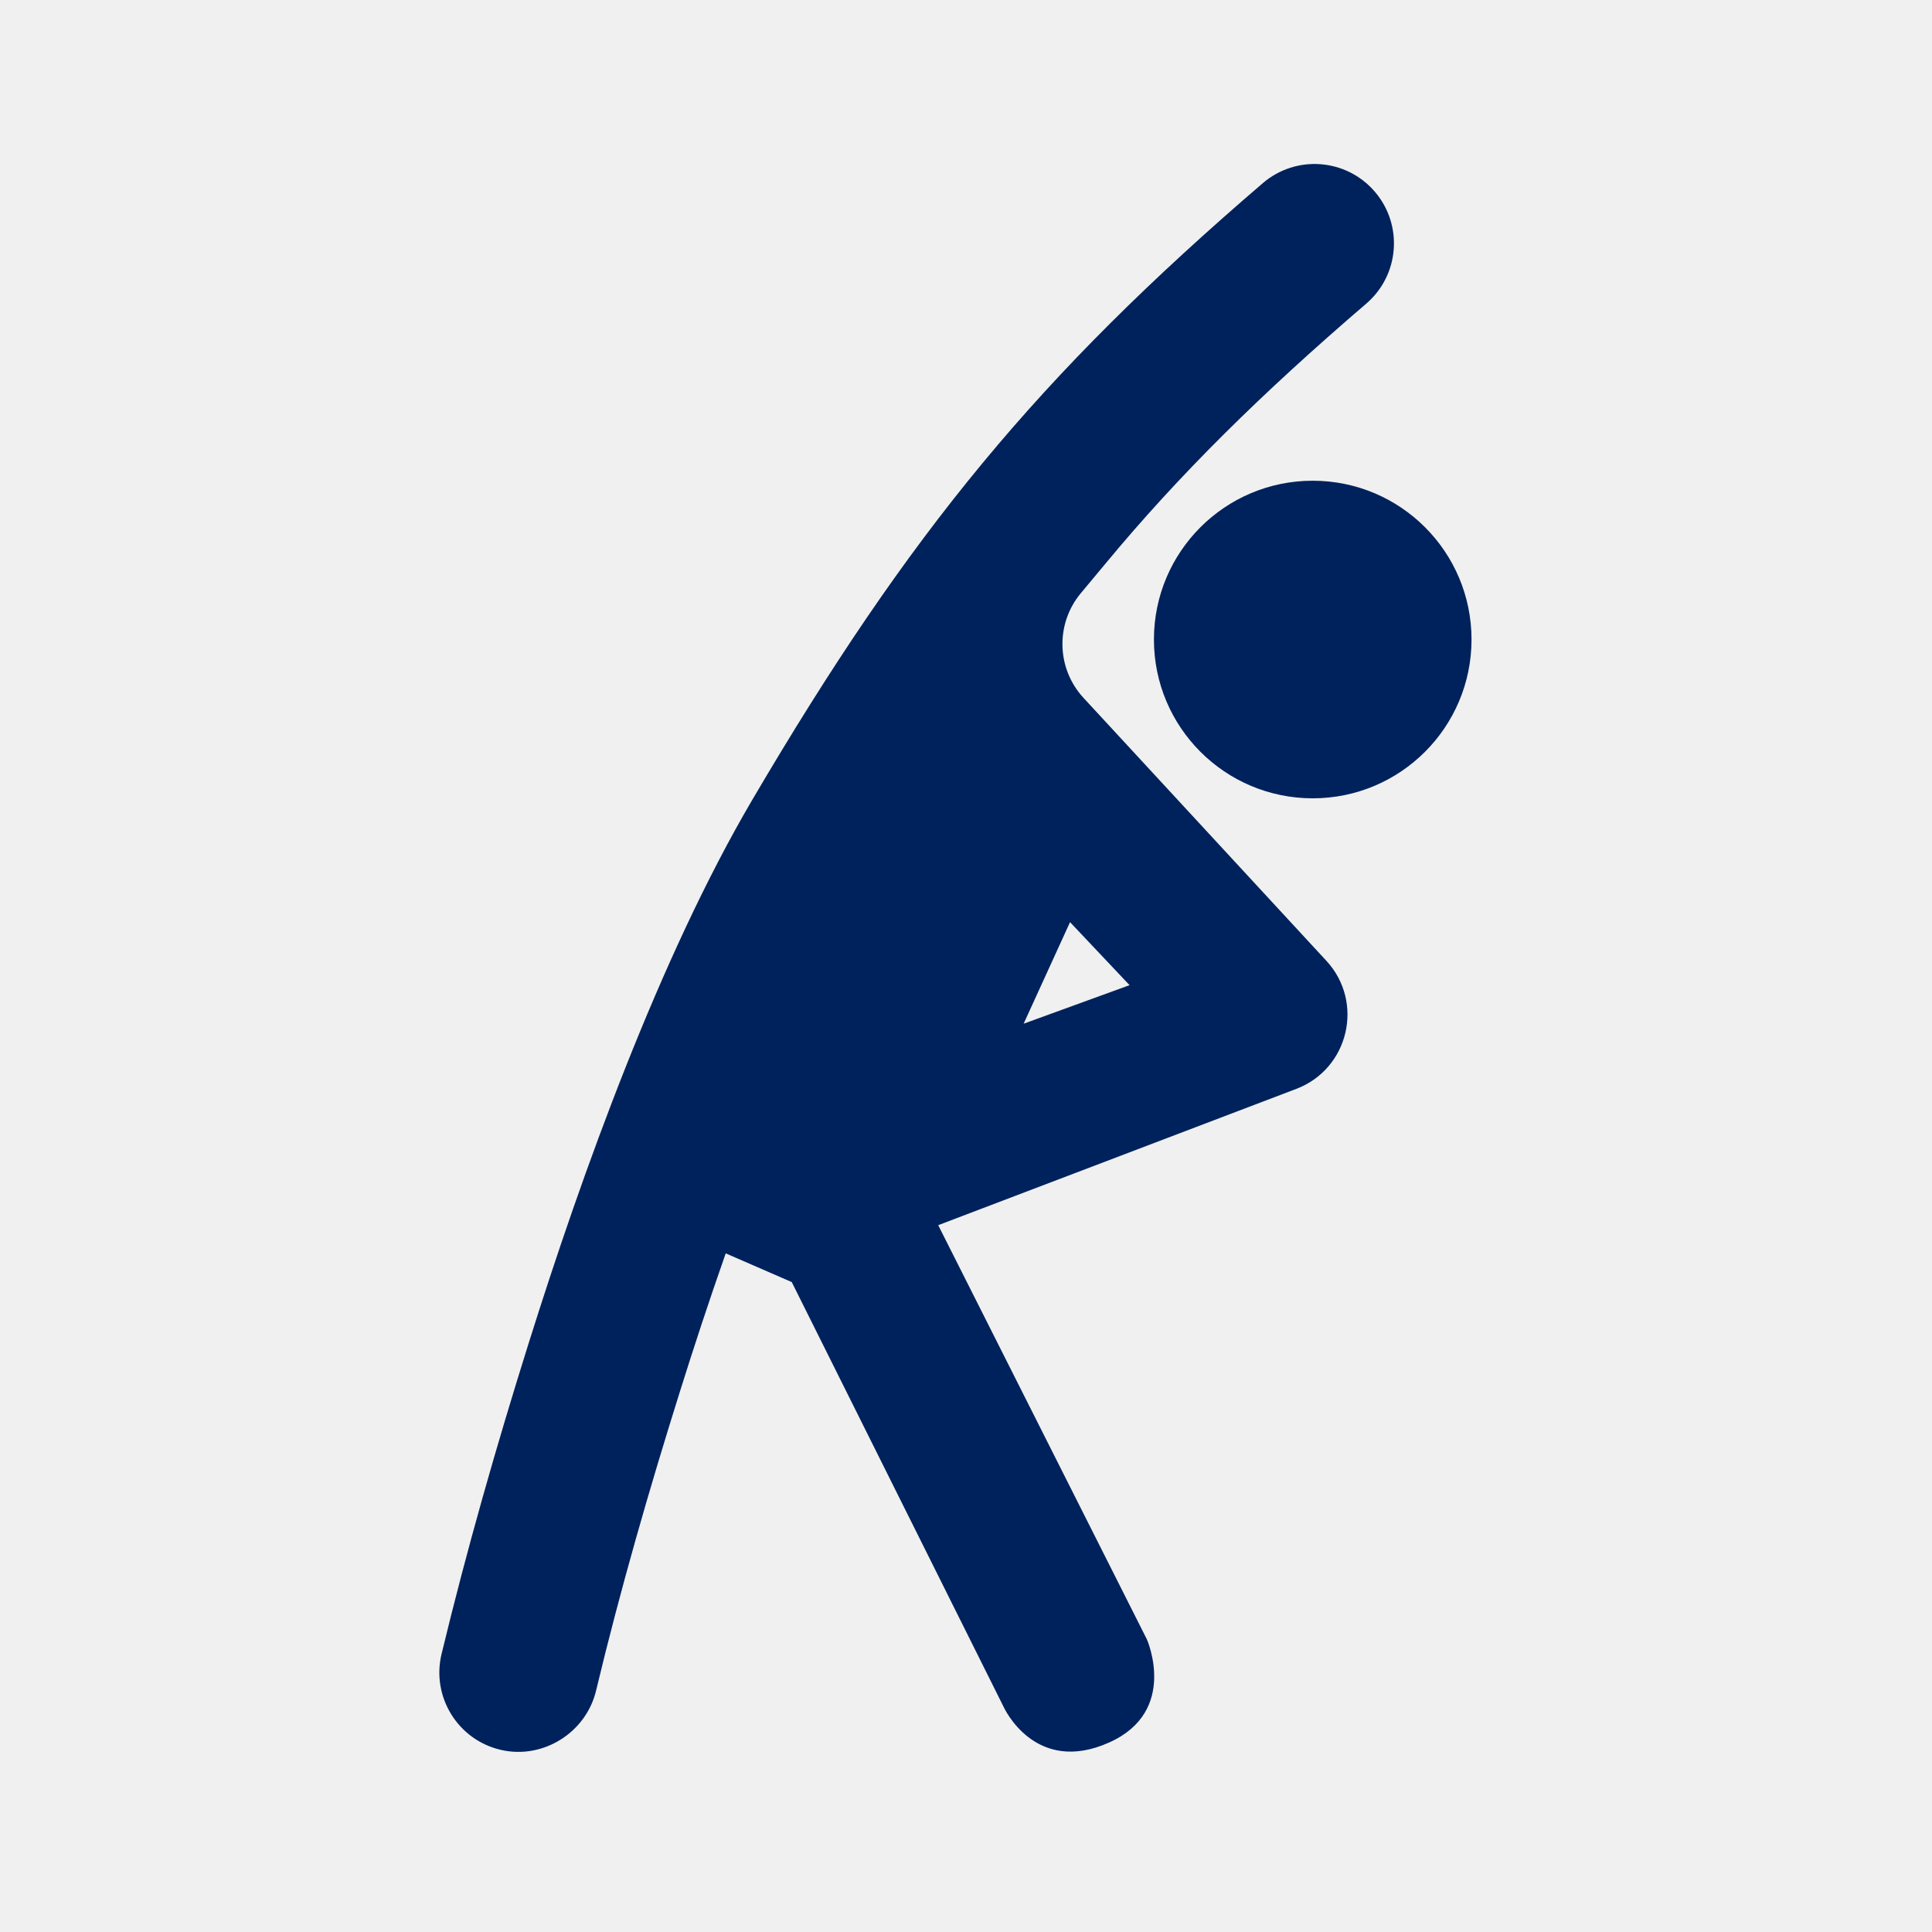
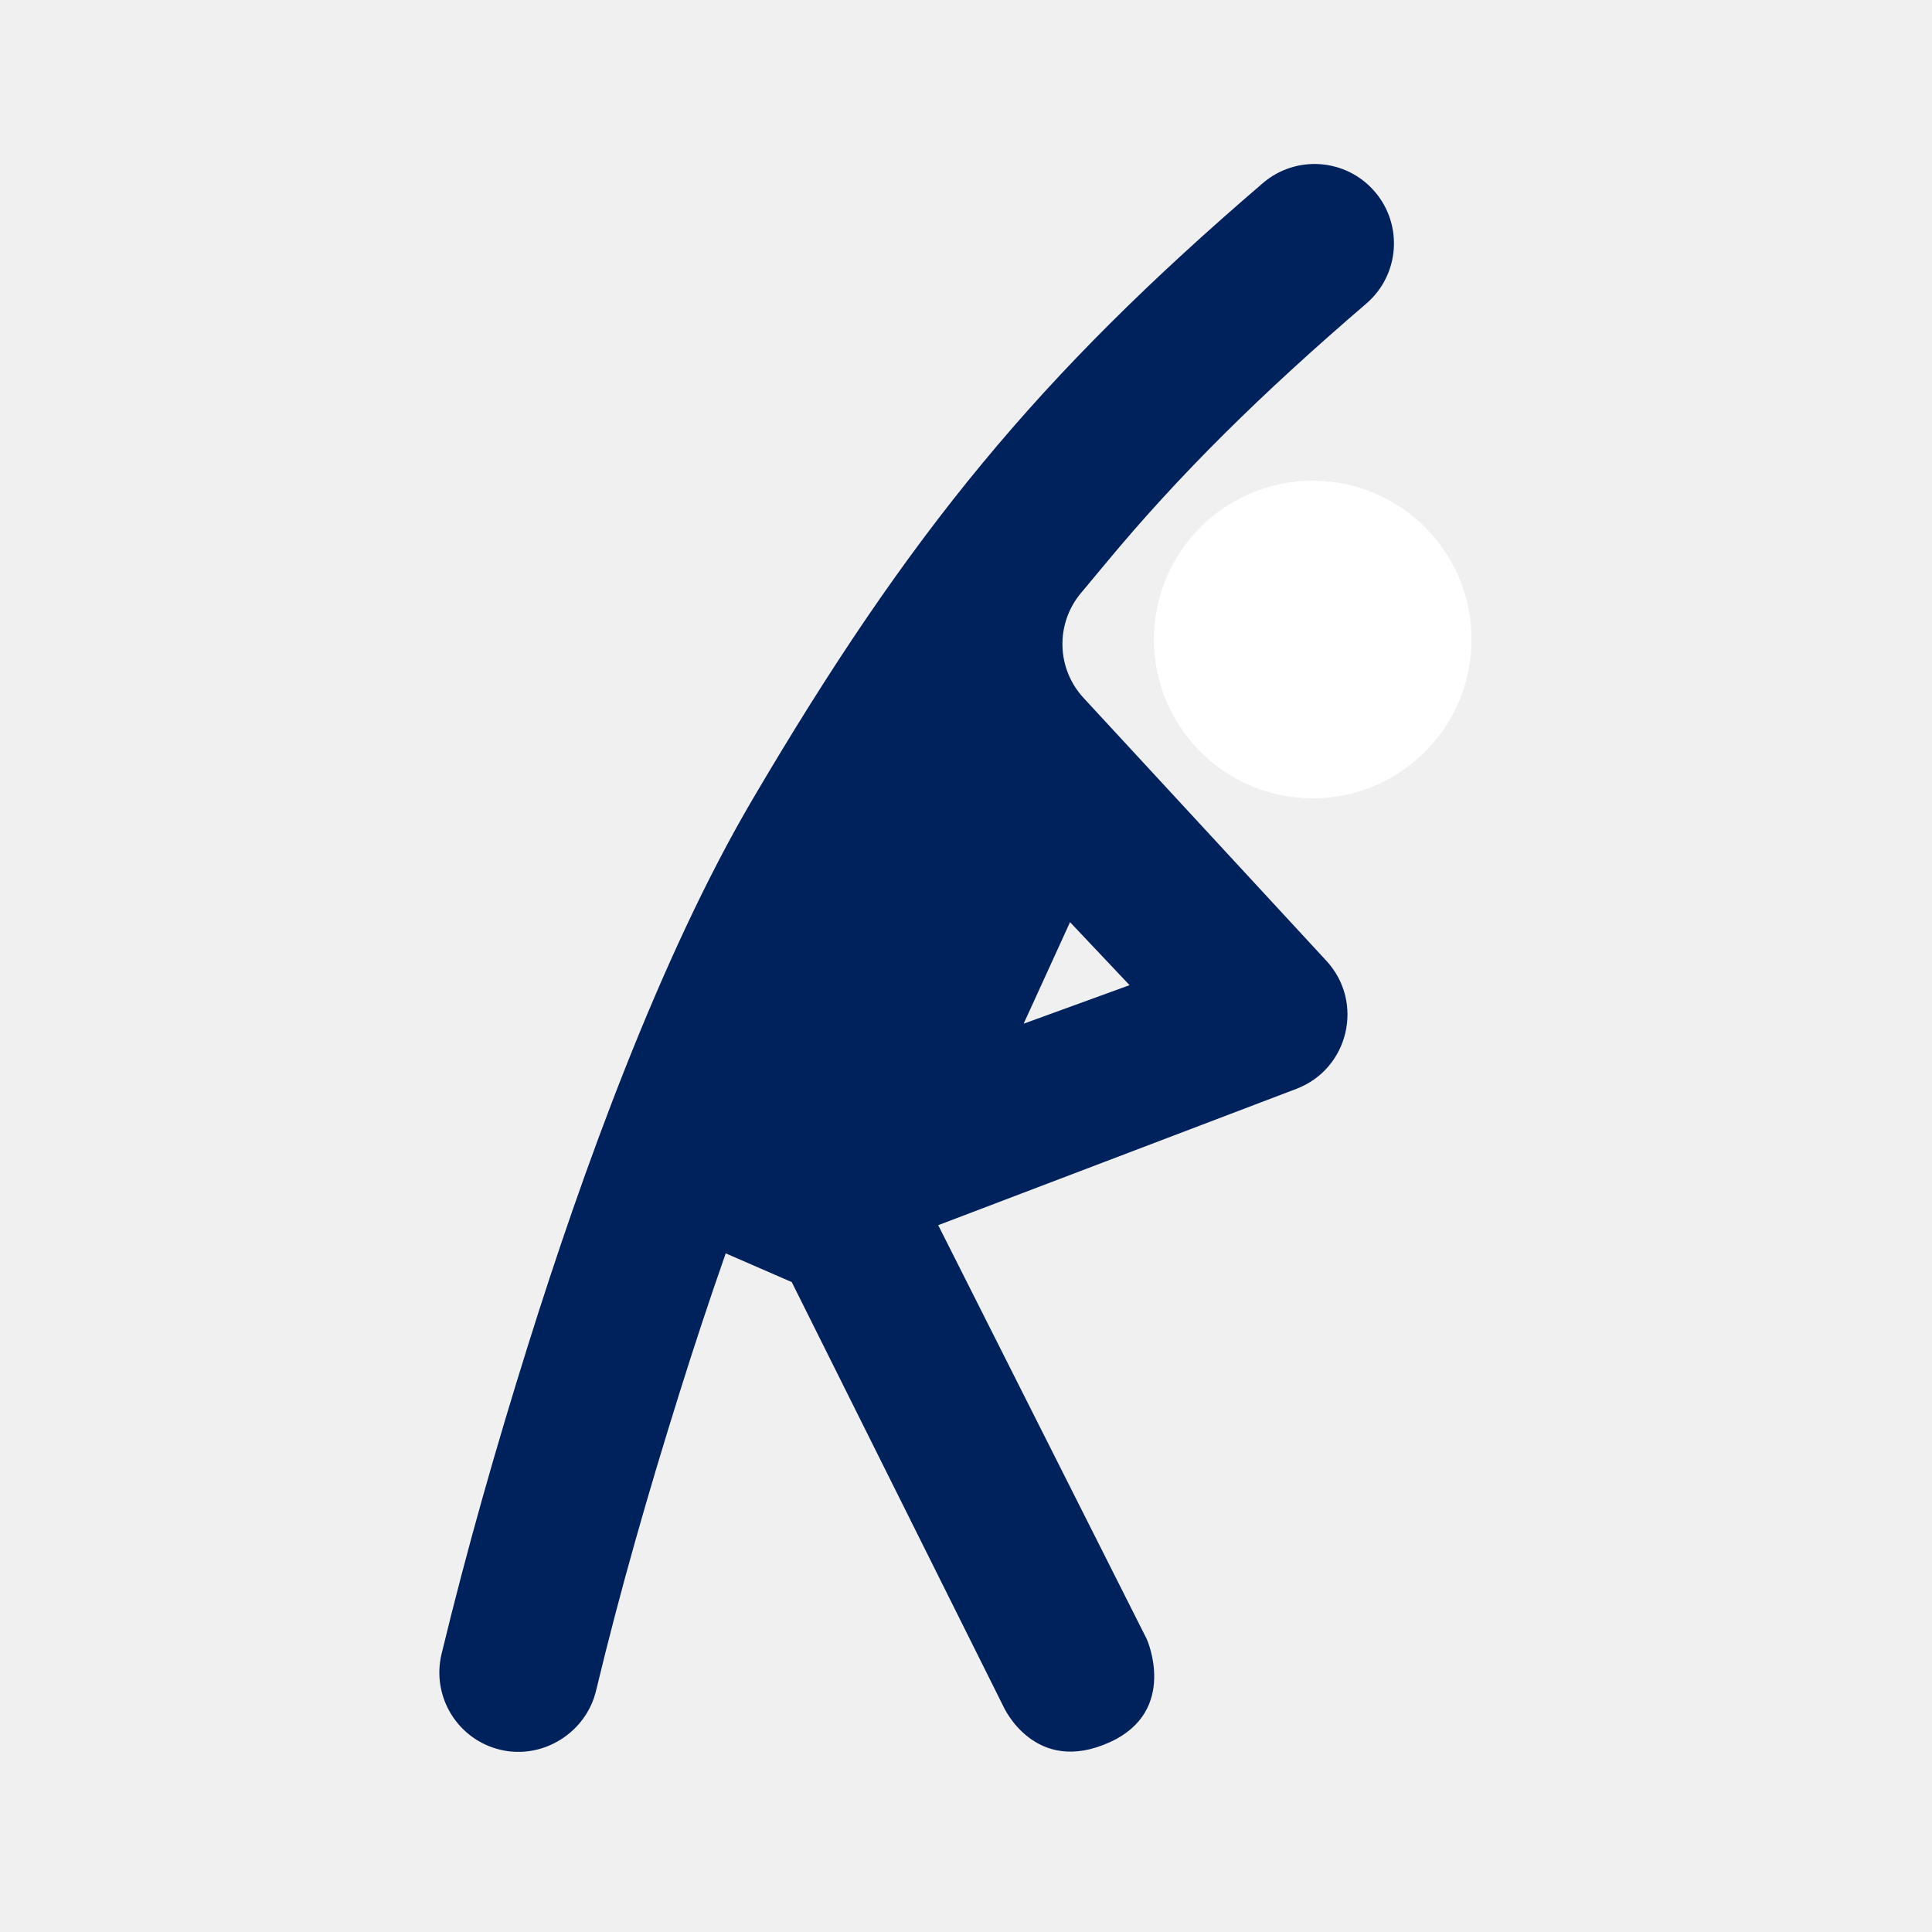
<svg xmlns="http://www.w3.org/2000/svg" width="73" height="73" viewBox="0 0 73 73" fill="none">
-   <path d="M55.601 24.164C55.601 27.478 52.914 30.164 49.601 30.164C46.287 30.164 43.601 27.478 43.601 24.164C43.601 20.85 46.287 18.164 49.601 18.164C52.914 18.164 55.601 20.85 55.601 24.164Z" fill="#00225C" />
+   <path d="M55.601 24.164C55.601 27.478 52.914 30.164 49.601 30.164C46.287 30.164 43.601 27.478 43.601 24.164C43.601 20.85 46.287 18.164 49.601 18.164C52.914 18.164 55.601 20.85 55.601 24.164Z" fill="#FFFFFF" />
  <path fill-rule="evenodd" clip-rule="evenodd" d="M51.623 11.473C52.881 10.394 53.026 8.5 51.947 7.243C50.868 5.985 48.974 5.841 47.716 6.919C39.237 14.195 34.373 20.099 28.427 30.217C24.934 36.161 21.999 44.3 19.962 50.794C18.749 54.66 17.633 58.564 16.682 62.504C16.3 64.116 17.297 65.733 18.909 66.115C20.508 66.495 22.143 65.472 22.523 63.878C23.433 60.079 24.518 56.316 25.687 52.59C26.215 50.906 26.795 49.141 27.421 47.358L29.916 48.443L37.919 64.489C37.919 64.489 39.093 67.114 41.926 65.832C44.539 64.65 43.334 61.941 43.334 61.941L35.45 46.293L48.98 41.143C50.966 40.388 51.558 37.865 50.117 36.304L40.94 26.369C39.918 25.262 39.875 23.569 40.84 22.412L41.762 21.306C44.567 17.918 47.66 14.874 51.623 11.473ZM38.678 38.68L40.431 34.843L42.68 37.224L38.678 38.68Z" fill="#00225C" />
</svg>
